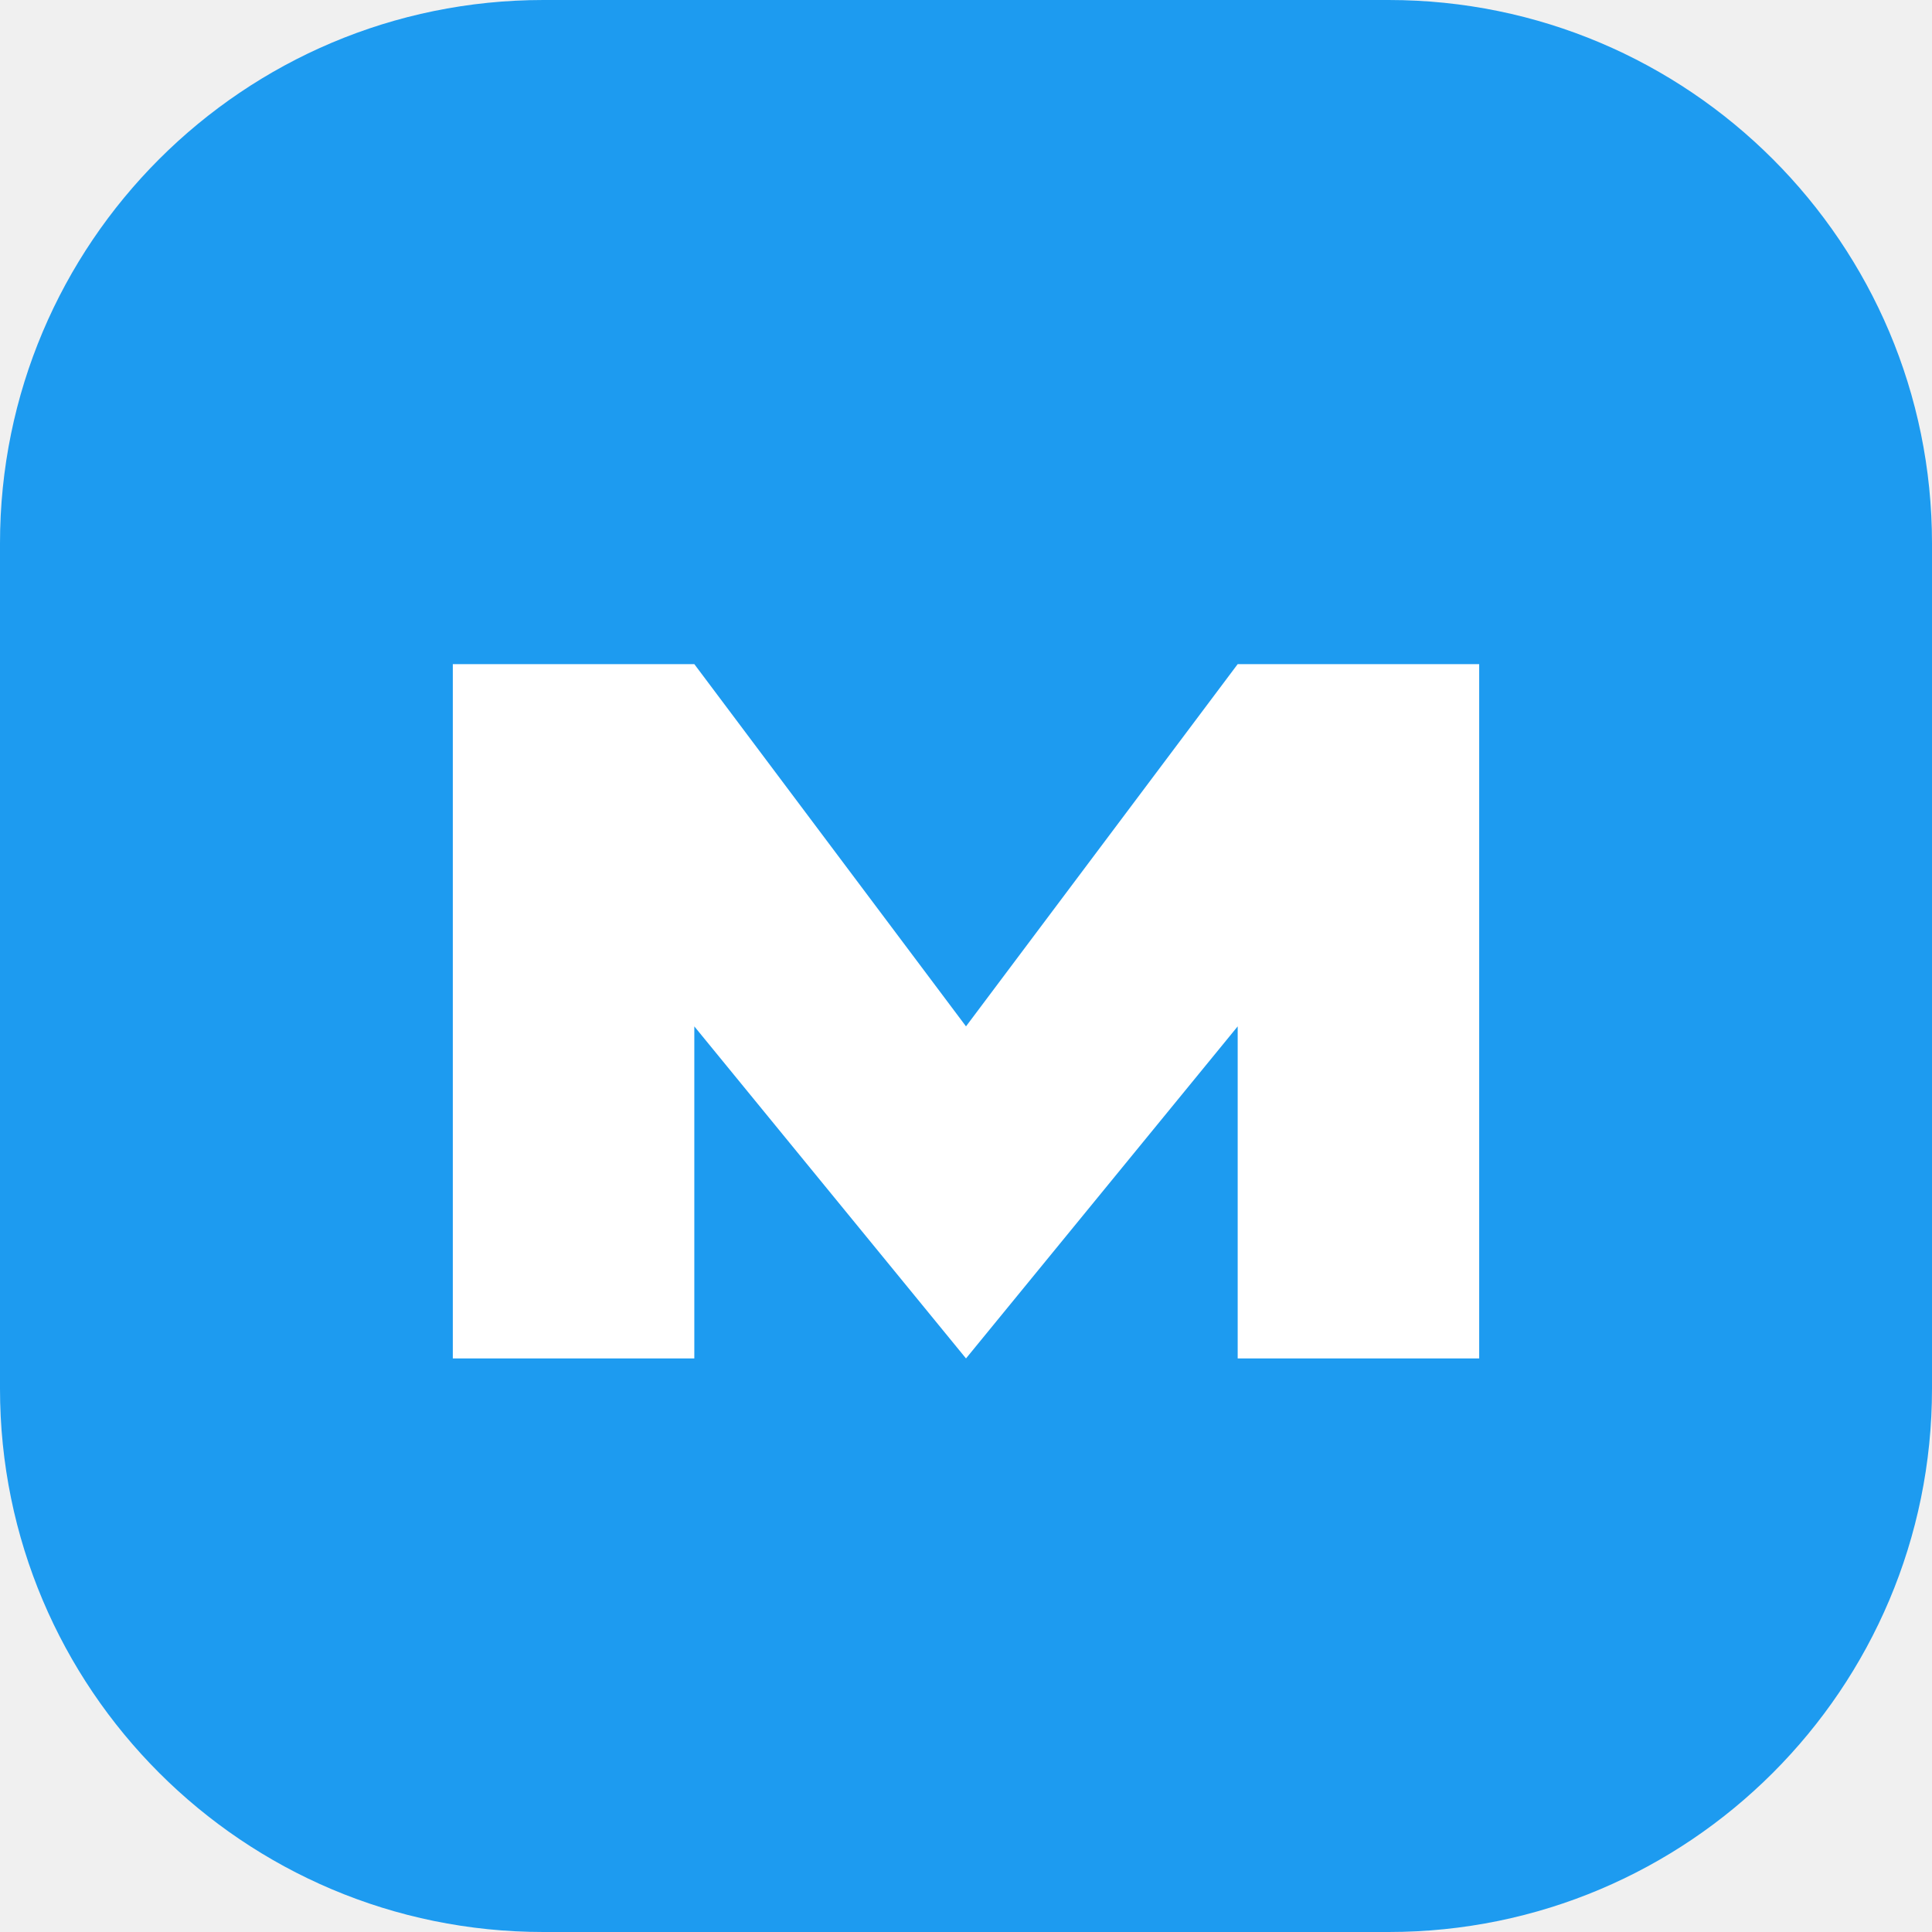
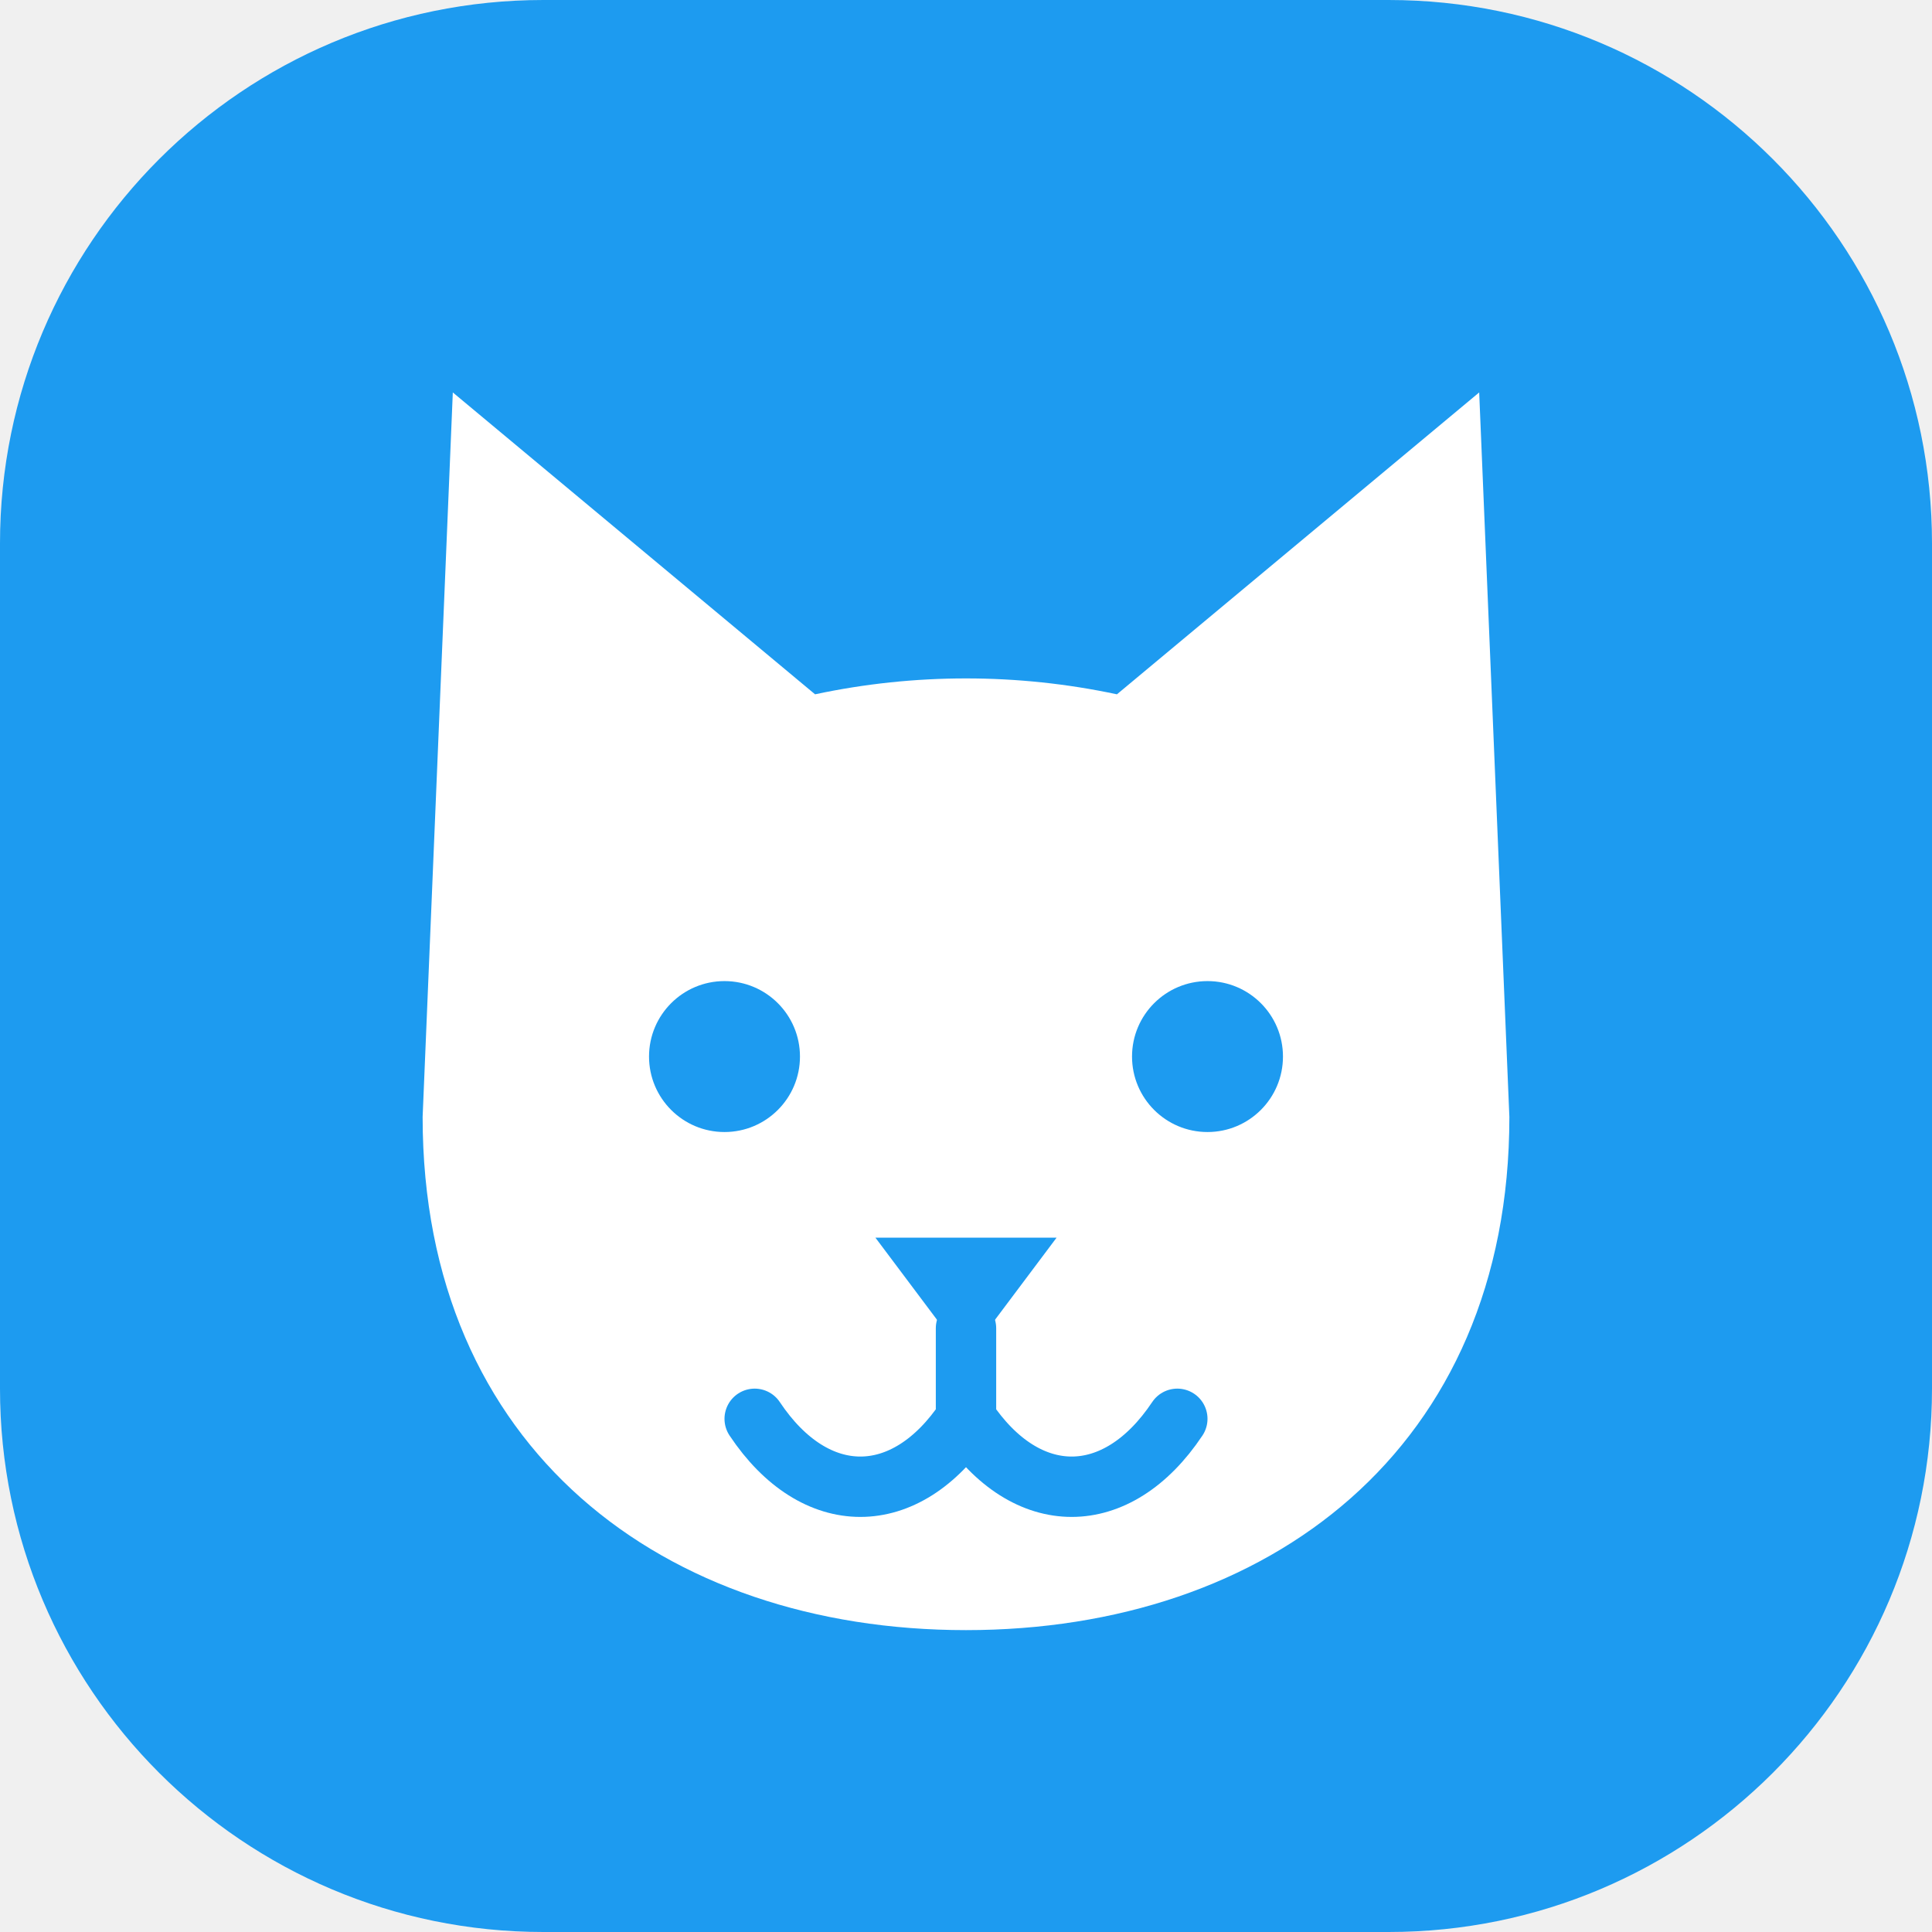
<svg xmlns="http://www.w3.org/2000/svg" viewBox="0 0 64 64">
  <rect width="64" height="64" rx="18" fill="#1d9bf0" />
-   <path d="M15 45V22h8l9 12 9-12h8v23h-8V34l-9 11-9-11v11Z" fill="white" />
+   <path d="m15 13 12 10a24 24 0 0 1 10 0l12-10 1 24c0 11-8 17-18 17S14 48 14 37Z" fill="#fff" />
+   <g fill="#1d9bf0">
+     <circle cx="24" cy="35" r="2.5" />
+     <circle cx="40" cy="35" r="2.5" />
+     <path d="M29 41h6l-3 4Z" />
+   </g>
+   <path d="M32 44v3m0 0c-2 3-5 3-7 0m7 0c2 3 5 3 7 0" fill="none" stroke="#1d9bf0" stroke-width="2" stroke-linecap="round" stroke-linejoin="round" />
</svg>
